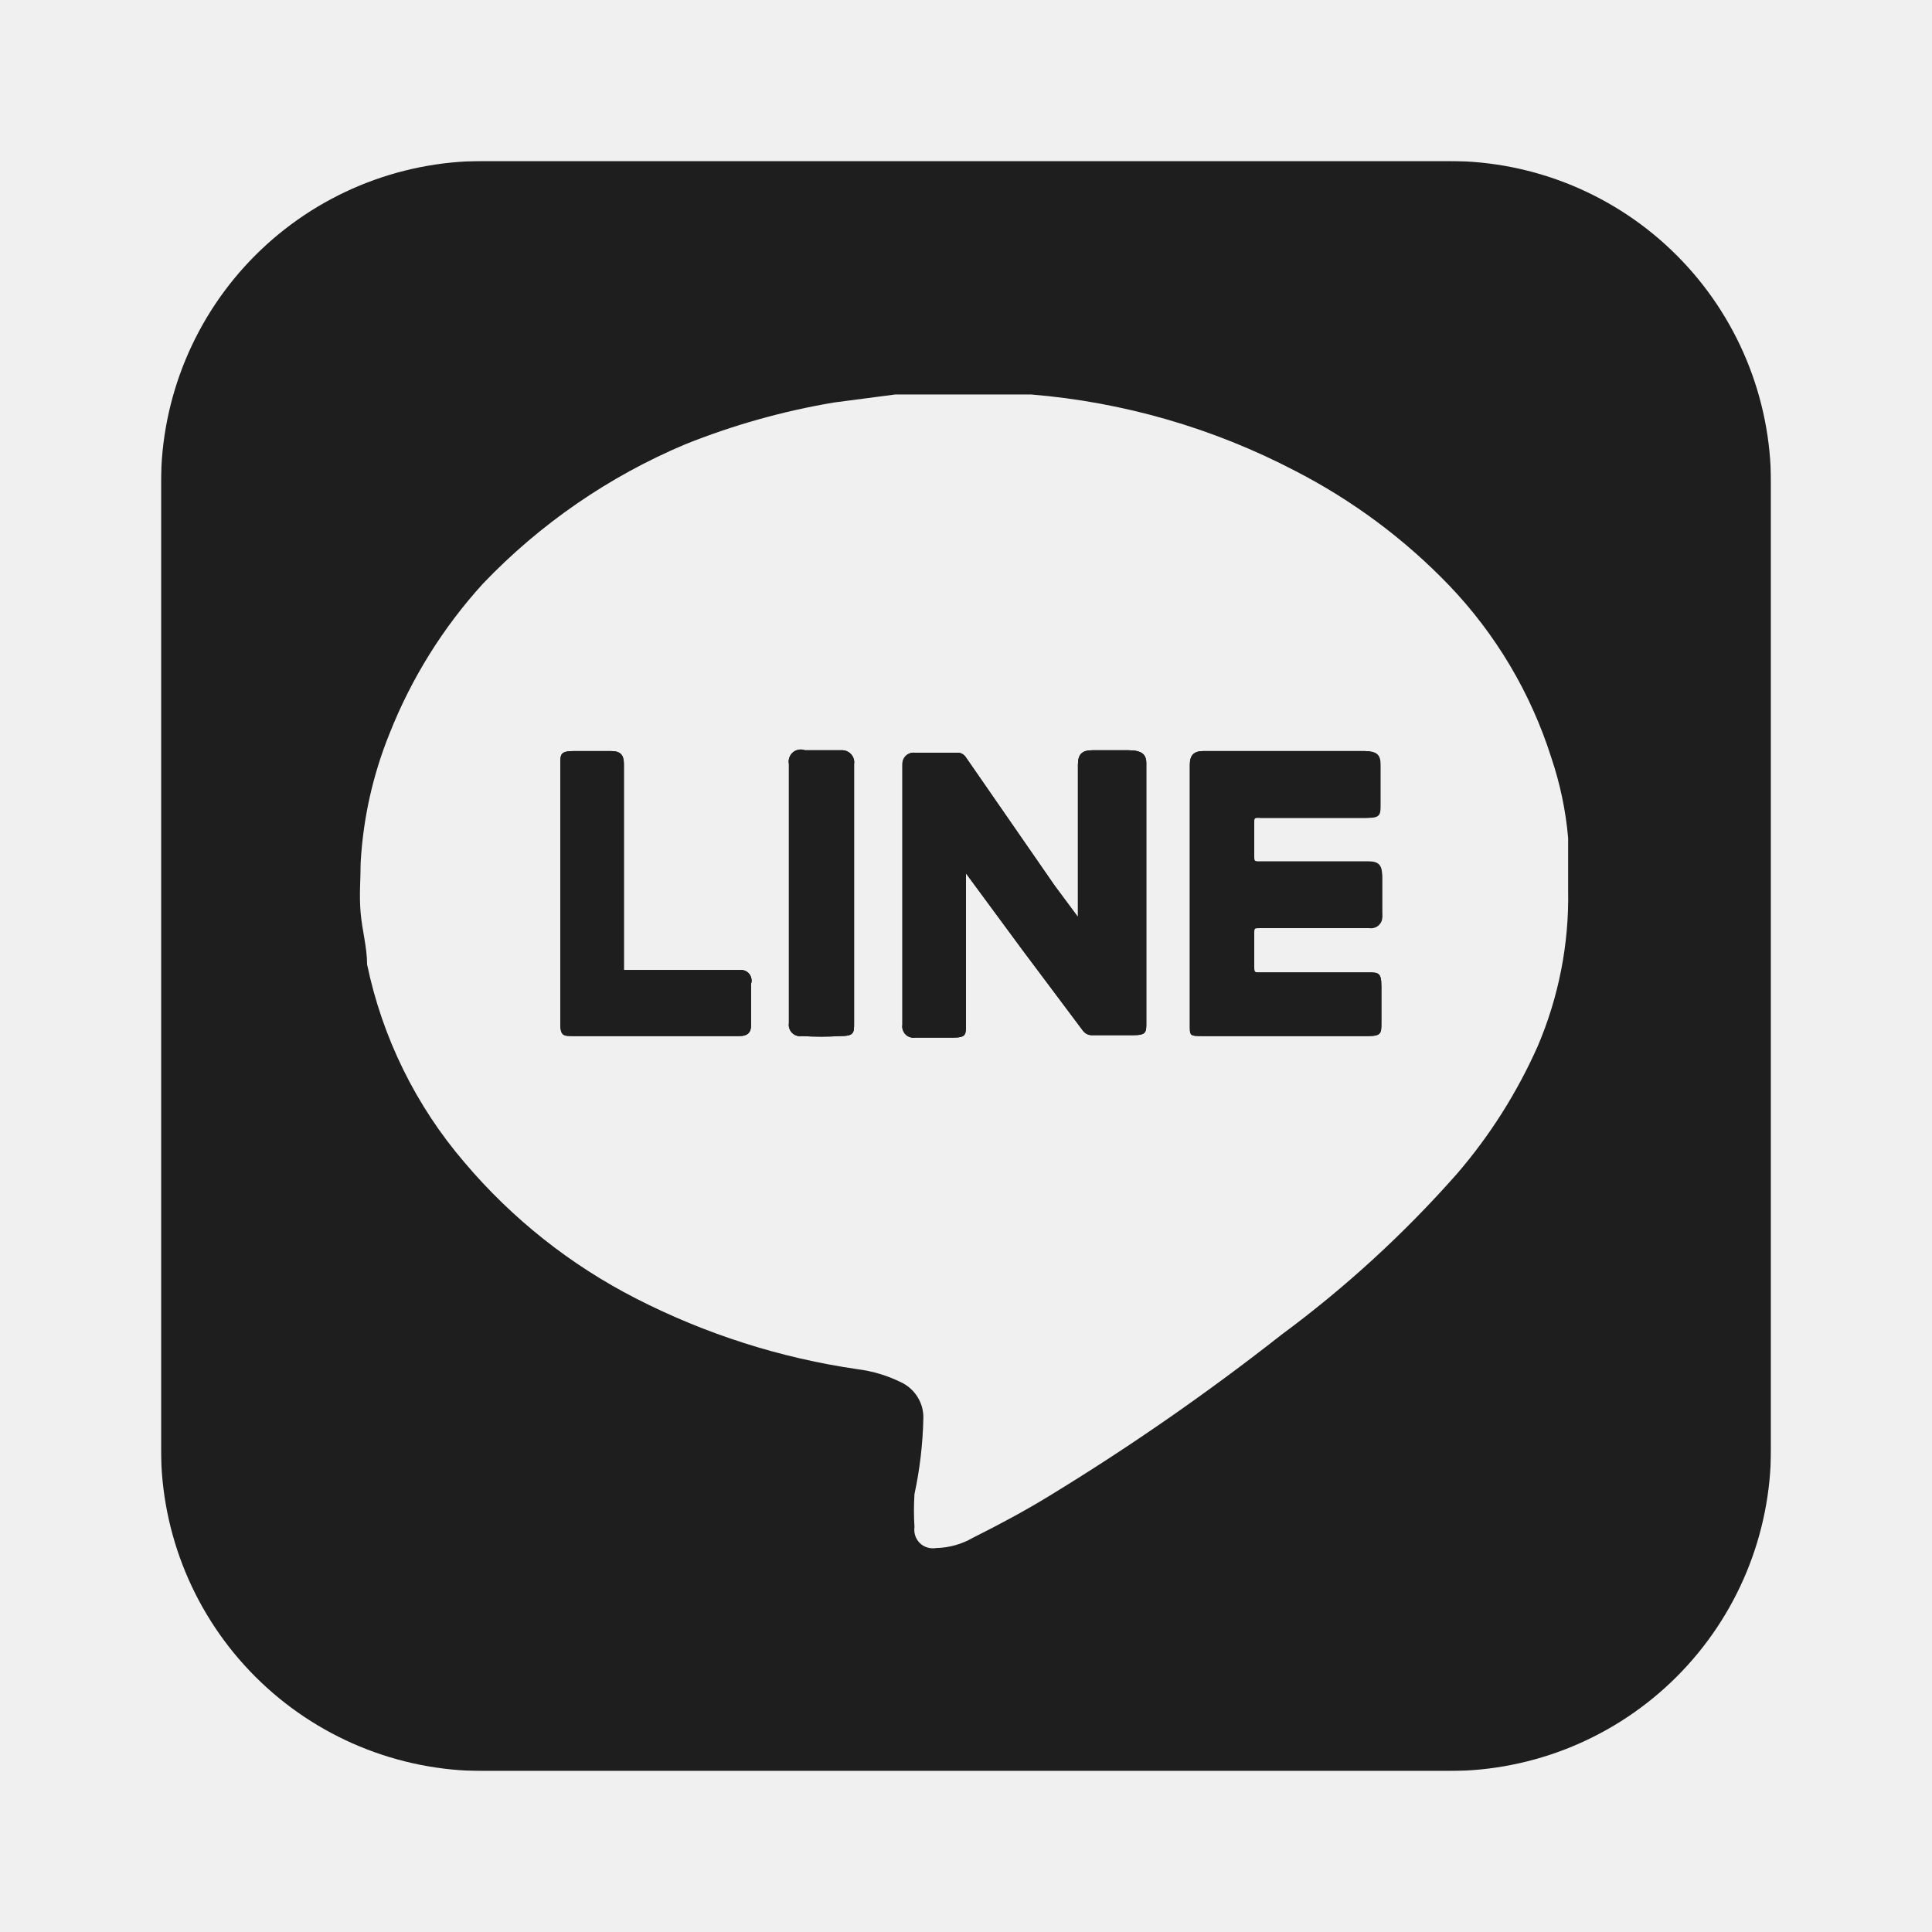
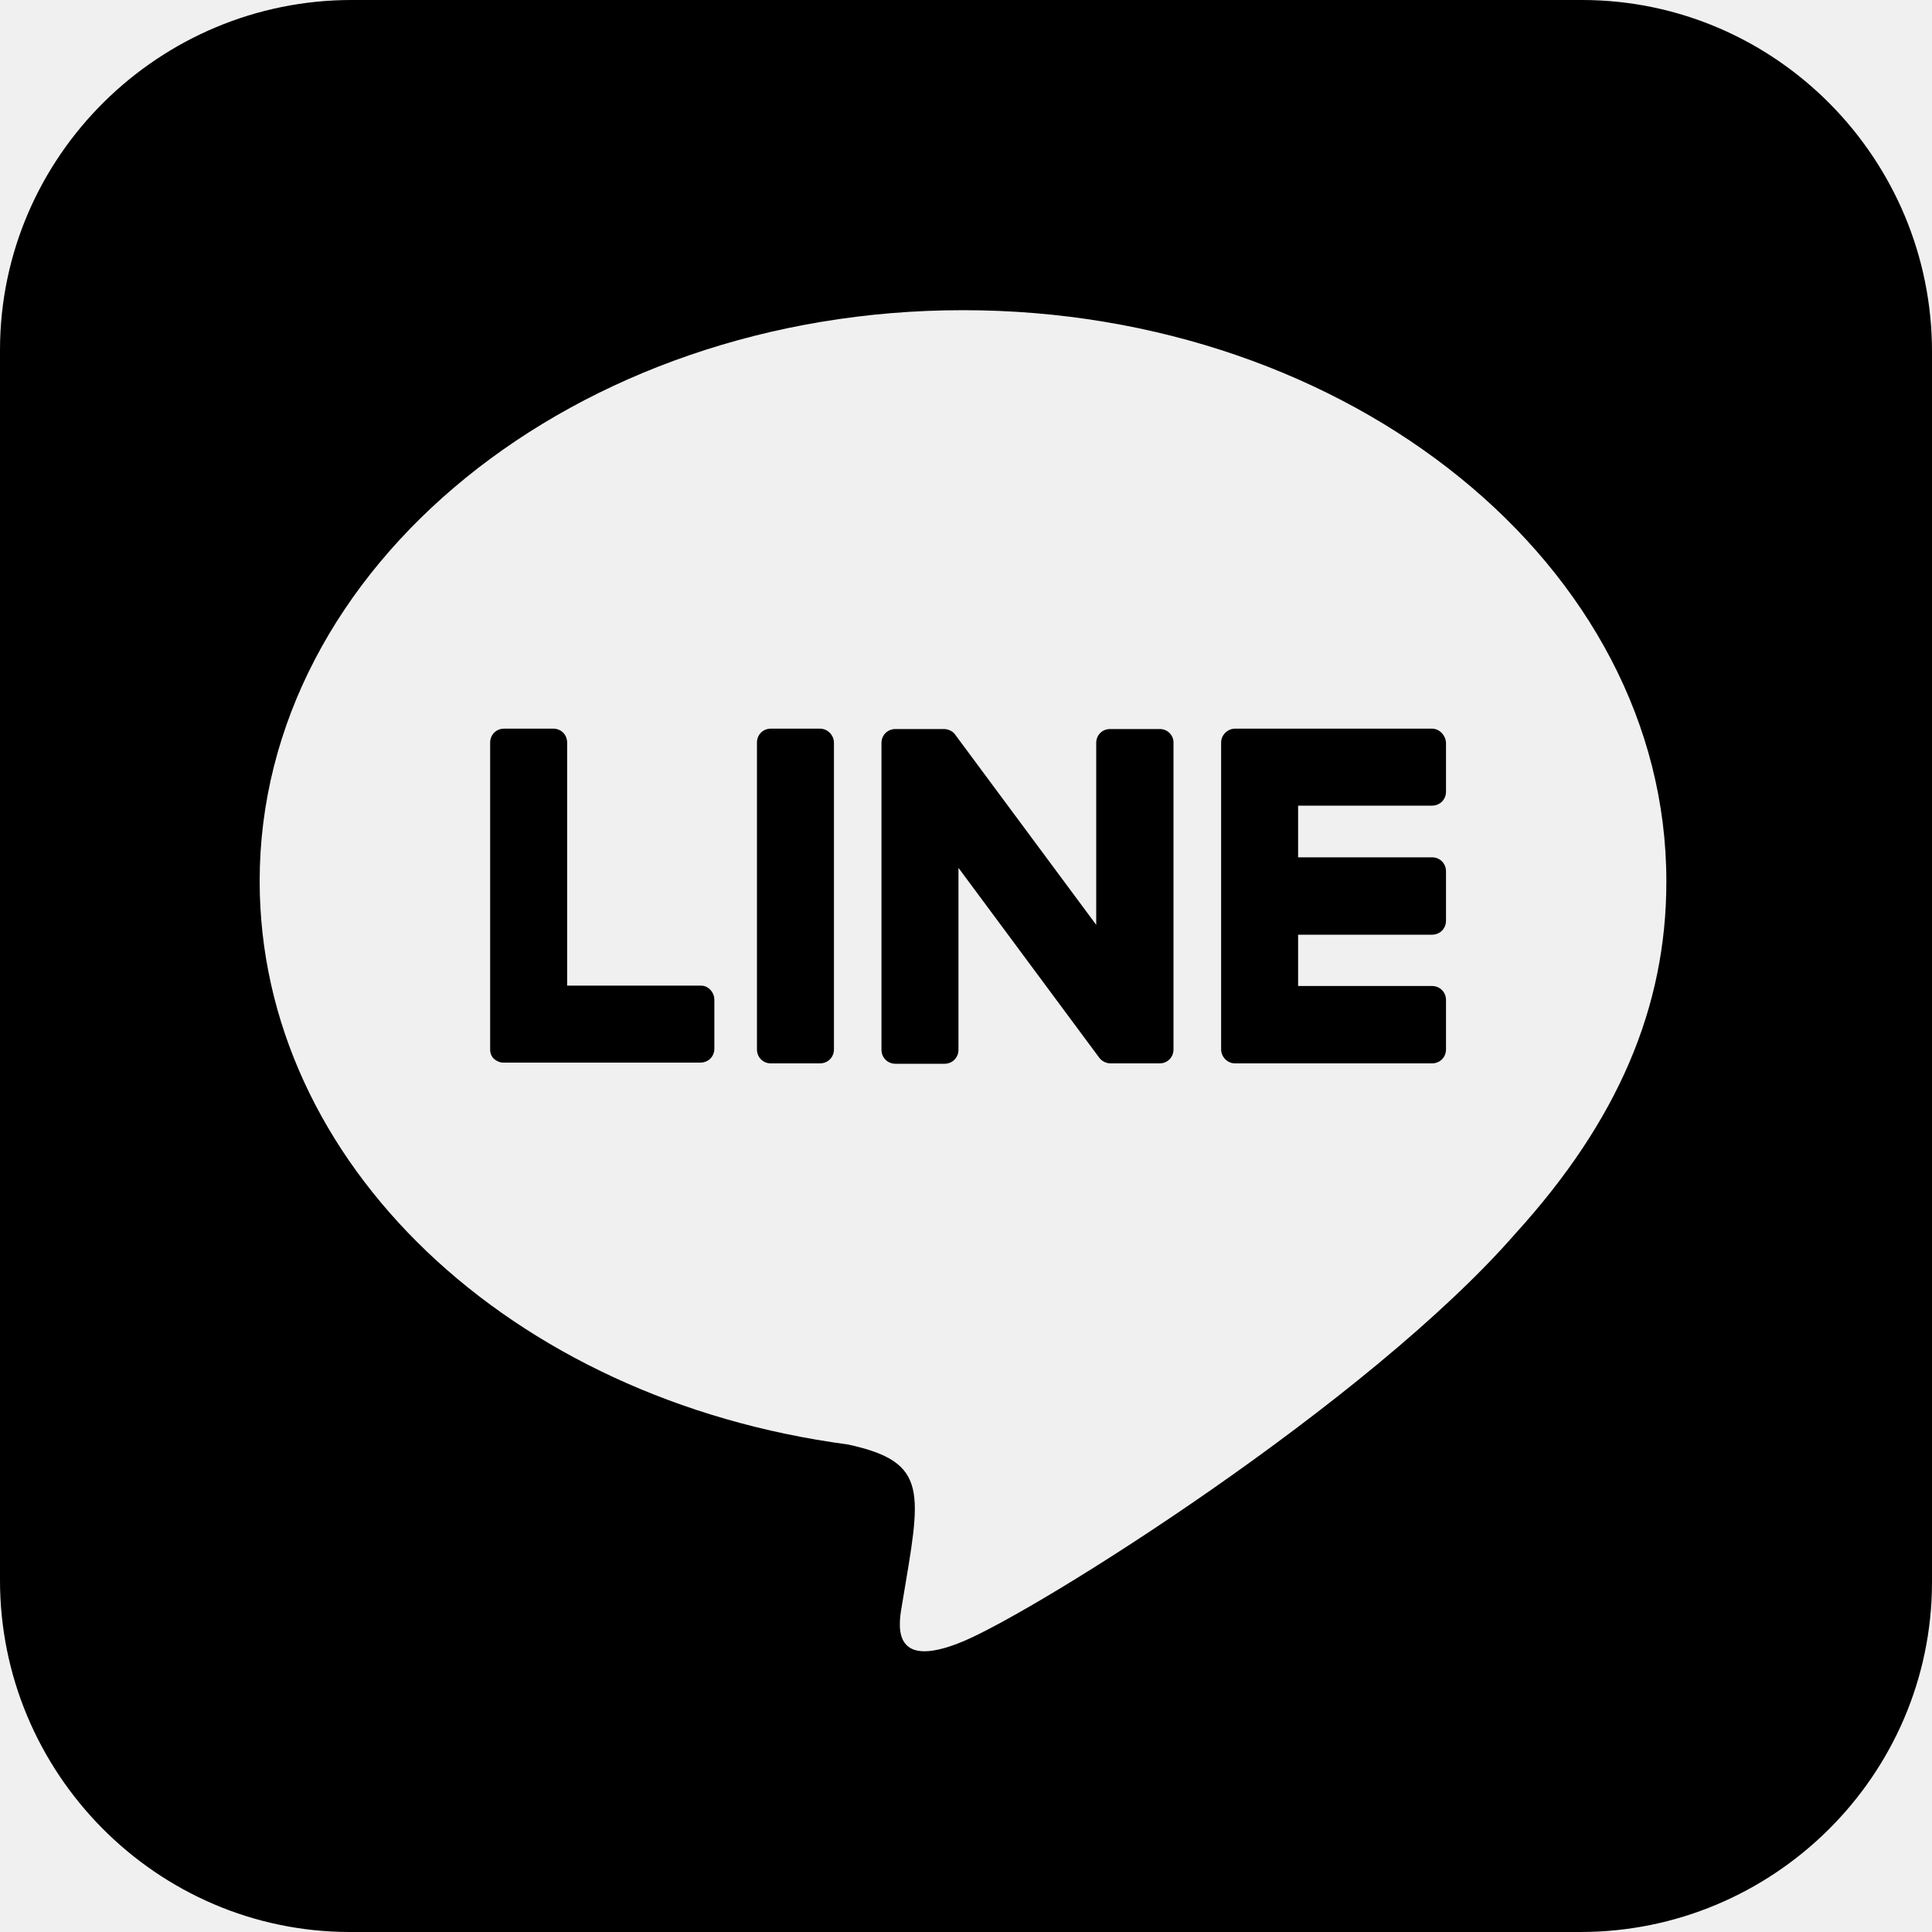
- <svg xmlns="http://www.w3.org/2000/svg" width="27" height="27" viewBox="0 0 27 27" fill="none">
-   <mask id="mask0_626_320" style="mask-type:luminance" maskUnits="userSpaceOnUse" x="2" y="2" width="23" height="23">
-     <path d="M2.25 2.25H24.75V24.75H2.25V2.25Z" fill="white" />
-   </mask>
-   <g mask="url(#mask0_626_320)">
-     <path d="M10.496 13.748V14.332C10.496 14.434 10.44 14.479 10.339 14.479H8.01C7.875 14.479 7.83 14.479 7.83 14.299V10.688C7.83 10.541 7.83 10.496 8.021 10.496H8.539C8.674 10.496 8.719 10.553 8.719 10.676V13.556H10.373C10.405 13.56 10.436 13.574 10.459 13.597C10.483 13.62 10.498 13.651 10.502 13.683C10.506 13.705 10.504 13.727 10.496 13.748ZM11.936 10.676V14.299C11.936 14.434 11.936 14.479 11.745 14.479C11.565 14.49 11.385 14.49 11.205 14.479C11.181 14.483 11.155 14.481 11.132 14.473C11.108 14.465 11.087 14.452 11.069 14.434C11.052 14.417 11.039 14.396 11.031 14.372C11.023 14.348 11.021 14.323 11.025 14.299V10.676C11.019 10.647 11.021 10.616 11.031 10.588C11.041 10.559 11.058 10.534 11.081 10.514C11.104 10.495 11.132 10.482 11.162 10.477C11.191 10.472 11.222 10.474 11.25 10.485H11.779C11.802 10.486 11.825 10.492 11.845 10.503C11.866 10.514 11.885 10.528 11.899 10.546C11.914 10.564 11.925 10.585 11.931 10.607C11.938 10.63 11.94 10.653 11.936 10.676ZM16.02 10.665V14.299C16.02 14.422 16.02 14.467 15.84 14.467H15.266C15.24 14.468 15.214 14.463 15.19 14.451C15.167 14.439 15.146 14.422 15.131 14.4L14.288 13.275L13.5 12.206V12.127V14.31C13.5 14.467 13.5 14.501 13.309 14.501H12.791C12.754 14.507 12.716 14.499 12.684 14.48C12.652 14.46 12.629 14.43 12.617 14.394C12.609 14.371 12.607 14.346 12.611 14.321V10.688C12.61 10.665 12.613 10.642 12.621 10.621C12.629 10.6 12.641 10.581 12.657 10.564C12.673 10.548 12.692 10.536 12.714 10.528C12.735 10.52 12.758 10.517 12.78 10.519H13.399C13.42 10.522 13.439 10.53 13.457 10.541C13.474 10.553 13.489 10.568 13.5 10.586L14.738 12.375L15.064 12.814V12.87V10.688C15.064 10.541 15.12 10.485 15.266 10.485H15.773C15.953 10.485 16.02 10.541 16.02 10.665ZM19.294 10.688V11.25C19.294 11.374 19.294 11.43 19.125 11.43H17.606C17.528 11.43 17.528 11.43 17.528 11.509V11.981C17.528 12.071 17.528 12.071 17.606 12.071H19.125C19.271 12.071 19.316 12.127 19.316 12.274V12.791C19.32 12.816 19.318 12.841 19.311 12.864C19.303 12.888 19.29 12.909 19.272 12.927C19.255 12.945 19.233 12.958 19.209 12.965C19.186 12.973 19.161 12.975 19.136 12.971H17.606C17.528 12.971 17.528 12.971 17.528 13.061V13.5C17.528 13.59 17.528 13.59 17.606 13.59H19.125C19.26 13.59 19.305 13.59 19.305 13.781V14.299C19.305 14.434 19.305 14.479 19.125 14.479H16.819C16.616 14.479 16.628 14.479 16.628 14.299V10.688C16.628 10.553 16.684 10.496 16.819 10.496H19.069C19.249 10.496 19.294 10.553 19.294 10.688Z" fill="#1E1E1E" />
-     <path d="M20.25 2.25H6.75C5.557 2.25 4.412 2.724 3.568 3.568C2.724 4.412 2.25 5.557 2.25 6.75V20.25C2.25 21.444 2.724 22.588 3.568 23.432C4.412 24.276 5.557 24.75 6.75 24.75H20.25C21.444 24.75 22.588 24.276 23.432 23.432C24.276 22.588 24.75 21.444 24.75 20.25V6.75C24.75 5.557 24.276 4.412 23.432 3.568C22.588 2.724 21.444 2.25 20.25 2.25ZM21.488 14.625C21.201 15.269 20.823 15.868 20.363 16.402C19.627 17.237 18.805 17.991 17.91 18.652C16.874 19.466 15.794 20.216 14.67 20.902C14.321 21.116 13.961 21.308 13.601 21.488C13.444 21.58 13.266 21.63 13.084 21.634C13.043 21.641 13.001 21.639 12.962 21.627C12.922 21.616 12.886 21.595 12.856 21.566C12.827 21.537 12.804 21.502 12.791 21.463C12.778 21.424 12.774 21.382 12.78 21.341C12.77 21.188 12.77 21.034 12.78 20.88C12.855 20.532 12.896 20.178 12.904 19.823C12.907 19.716 12.879 19.612 12.822 19.522C12.766 19.432 12.685 19.36 12.589 19.316C12.401 19.224 12.2 19.163 11.992 19.136C10.91 18.98 9.861 18.645 8.887 18.146C7.971 17.678 7.156 17.031 6.491 16.245C5.811 15.452 5.343 14.5 5.13 13.477C5.13 13.241 5.062 13.005 5.04 12.758C5.018 12.51 5.04 12.296 5.04 12.06C5.074 11.438 5.211 10.826 5.445 10.249C5.75 9.478 6.192 8.769 6.75 8.156C7.548 7.321 8.509 6.659 9.574 6.21C10.245 5.941 10.942 5.745 11.655 5.625L12.51 5.513H14.411C15.7 5.619 16.955 5.982 18.101 6.581C18.9 6.992 19.627 7.531 20.25 8.179C20.904 8.862 21.393 9.685 21.679 10.586C21.802 10.95 21.882 11.329 21.915 11.711V12.443C21.929 13.192 21.783 13.936 21.488 14.625Z" fill="#1E1E1E" />
-     <path d="M16.02 10.665V14.299C16.02 14.422 16.02 14.467 15.84 14.467H15.266C15.24 14.468 15.214 14.463 15.19 14.451C15.167 14.439 15.146 14.422 15.131 14.4L14.288 13.275L13.5 12.206V12.127V14.31C13.5 14.467 13.5 14.501 13.309 14.501H12.791C12.754 14.507 12.716 14.499 12.684 14.48C12.652 14.46 12.629 14.43 12.617 14.394C12.609 14.371 12.607 14.346 12.611 14.321V10.688C12.61 10.665 12.613 10.642 12.621 10.621C12.629 10.6 12.641 10.581 12.657 10.564C12.673 10.548 12.692 10.536 12.714 10.528C12.735 10.52 12.758 10.517 12.78 10.519H13.399C13.42 10.522 13.439 10.53 13.457 10.541C13.474 10.553 13.489 10.568 13.5 10.586L14.738 12.375L15.064 12.814V12.87V10.688C15.064 10.541 15.12 10.485 15.266 10.485H15.773C15.953 10.485 16.02 10.541 16.02 10.665ZM17.528 11.475V11.947C17.528 12.037 17.528 12.037 17.606 12.037H19.125C19.271 12.037 19.316 12.094 19.316 12.24V12.758C19.32 12.782 19.318 12.807 19.311 12.831C19.303 12.854 19.29 12.876 19.272 12.893C19.255 12.911 19.233 12.924 19.209 12.932C19.186 12.939 19.161 12.941 19.136 12.938H17.606C17.528 12.938 17.528 12.938 17.528 13.027V13.5C17.528 13.59 17.528 13.59 17.606 13.59H19.125C19.26 13.59 19.305 13.59 19.305 13.781V14.299C19.305 14.434 19.305 14.479 19.125 14.479H16.819C16.616 14.479 16.628 14.479 16.628 14.299V10.688C16.628 10.553 16.684 10.496 16.819 10.496H19.069C19.204 10.496 19.249 10.553 19.249 10.688V11.25C19.249 11.374 19.249 11.43 19.08 11.43H17.606C17.528 11.396 17.528 11.396 17.528 11.475ZM10.496 13.748V14.332C10.496 14.434 10.44 14.479 10.339 14.479H8.01C7.875 14.479 7.83 14.479 7.83 14.299V10.688C7.83 10.541 7.83 10.496 8.021 10.496H8.539C8.674 10.496 8.719 10.553 8.719 10.676V13.556H10.373C10.405 13.56 10.436 13.574 10.459 13.597C10.483 13.62 10.498 13.651 10.502 13.683C10.506 13.705 10.504 13.727 10.496 13.748ZM11.936 10.676V14.299C11.936 14.434 11.936 14.479 11.745 14.479C11.565 14.49 11.385 14.49 11.205 14.479C11.181 14.483 11.155 14.481 11.132 14.473C11.108 14.465 11.087 14.452 11.069 14.434C11.052 14.417 11.039 14.396 11.031 14.372C11.023 14.348 11.021 14.323 11.025 14.299V10.676C11.019 10.647 11.021 10.616 11.031 10.588C11.041 10.559 11.058 10.534 11.081 10.514C11.104 10.495 11.132 10.482 11.162 10.477C11.191 10.472 11.222 10.474 11.25 10.485H11.779C11.802 10.486 11.825 10.492 11.845 10.503C11.866 10.514 11.885 10.528 11.899 10.546C11.914 10.564 11.925 10.585 11.931 10.607C11.938 10.63 11.94 10.653 11.936 10.676Z" fill="#1E1E1E" />
-   </g>
+ <svg xmlns="http://www.w3.org/2000/svg" width="20" height="20" viewBox="0 0 20 20" fill="none">
+   <path d="M12.148 7.688V10.863C12.148 10.945 12.086 11.008 12.004 11.008H11.496C11.445 11.008 11.402 10.98 11.379 10.949L9.922 8.984V10.867C9.922 10.949 9.859 11.012 9.777 11.012H9.27C9.188 11.012 9.125 10.949 9.125 10.867V7.691C9.125 7.609 9.188 7.547 9.27 7.547H9.773C9.816 7.547 9.867 7.57 9.891 7.609L11.348 9.574V7.691C11.348 7.609 11.41 7.547 11.492 7.547H12C12.082 7.543 12.148 7.609 12.148 7.684V7.688ZM8.488 7.543H7.98C7.898 7.543 7.836 7.605 7.836 7.688V10.863C7.836 10.945 7.898 11.008 7.98 11.008H8.488C8.57 11.008 8.633 10.945 8.633 10.863V7.688C8.633 7.613 8.57 7.543 8.488 7.543ZM7.262 10.203H5.871V7.688C5.871 7.605 5.809 7.543 5.727 7.543H5.219C5.137 7.543 5.074 7.605 5.074 7.688V10.863C5.074 10.902 5.086 10.934 5.113 10.961C5.141 10.984 5.172 11 5.211 11H7.25C7.332 11 7.395 10.938 7.395 10.855V10.348C7.395 10.273 7.332 10.203 7.258 10.203H7.262ZM14.828 7.543H12.785C12.711 7.543 12.641 7.605 12.641 7.688V10.863C12.641 10.938 12.703 11.008 12.785 11.008H14.824C14.906 11.008 14.969 10.945 14.969 10.863V10.352C14.969 10.27 14.906 10.207 14.824 10.207H13.438V9.676H14.824C14.906 9.676 14.969 9.613 14.969 9.531V9.02C14.969 8.938 14.906 8.875 14.824 8.875H13.438V8.34H14.824C14.906 8.34 14.969 8.277 14.969 8.195V7.688C14.965 7.613 14.902 7.543 14.824 7.543H14.828ZM20 3.648V16.383C19.996 18.383 18.355 20.004 16.352 20H3.617C1.617 19.996 -0.004 18.352 7.04468e-06 16.352V3.617C0.004 1.617 1.648 -0.004 3.648 7.04468e-06H16.383C18.383 0.004 20.004 1.645 20 3.648ZM17.25 9.121C17.25 5.863 13.98 3.211 9.969 3.211C5.957 3.211 2.688 5.863 2.688 9.121C2.688 12.039 5.277 14.488 8.777 14.953C9.629 15.137 9.531 15.449 9.34 16.598C9.309 16.781 9.191 17.316 9.969 16.992C10.746 16.668 14.16 14.523 15.691 12.766C16.746 11.605 17.25 10.43 17.25 9.129V9.121Z" fill="black" />
</svg>
